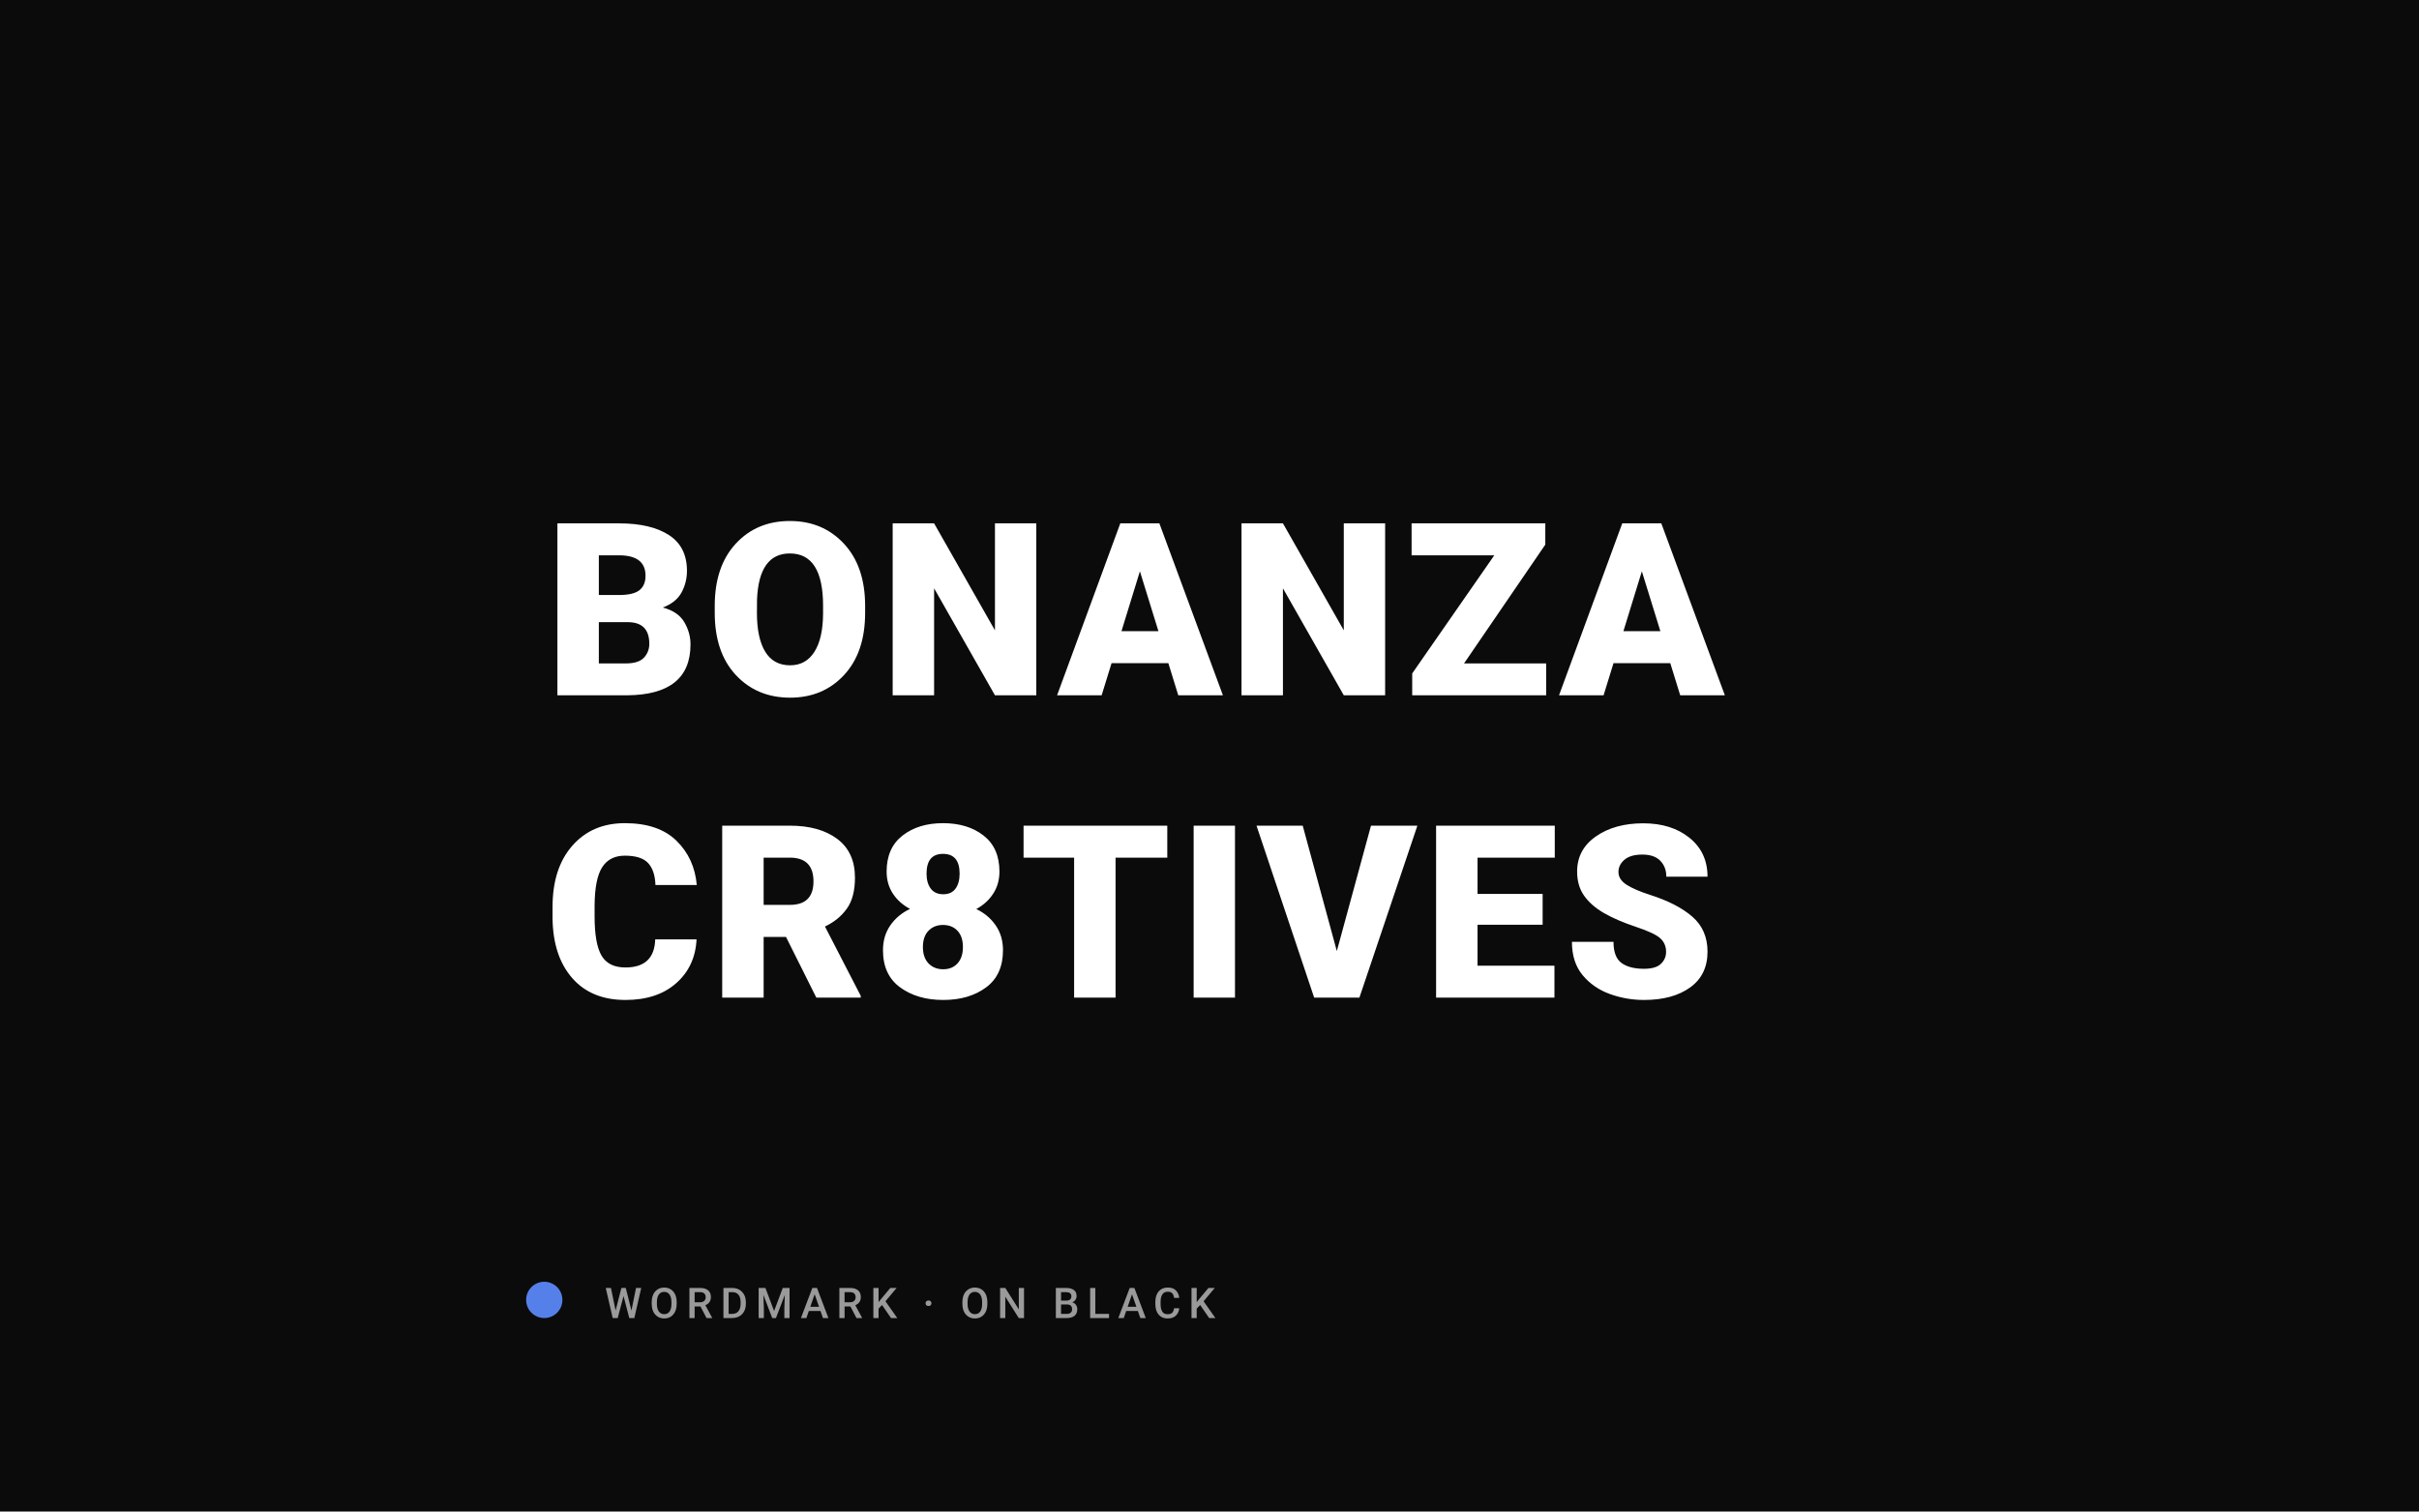
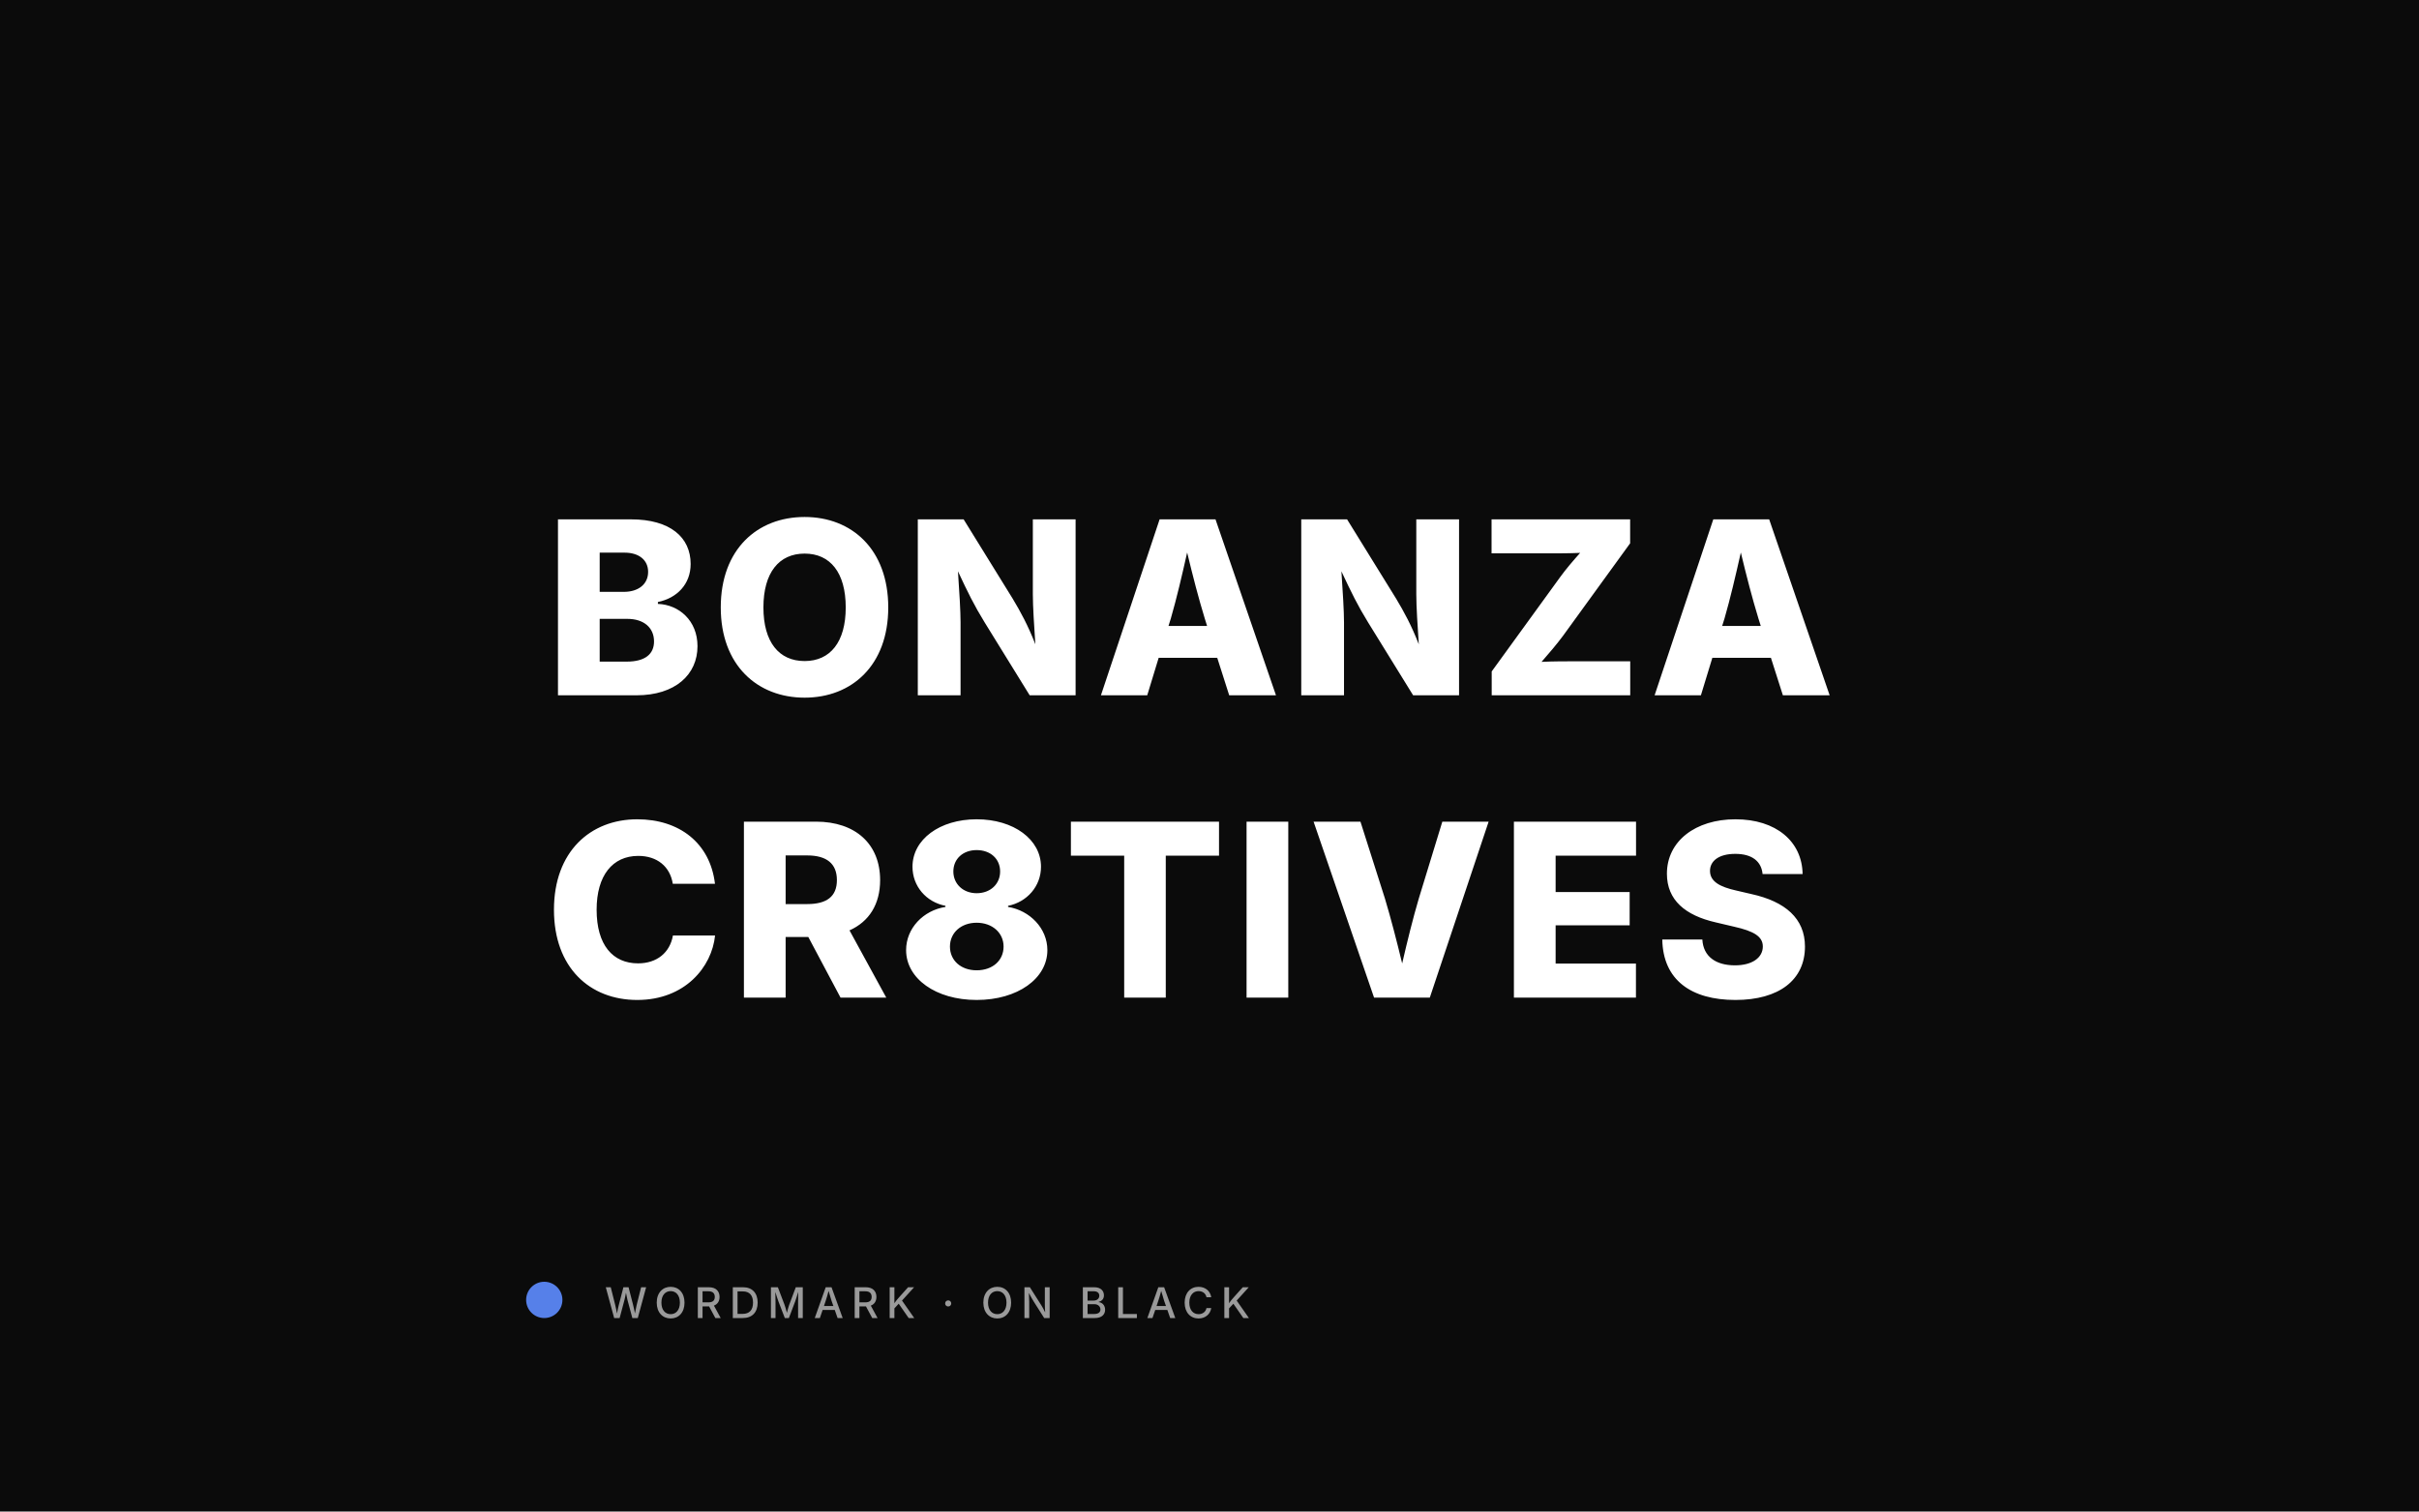
<svg xmlns="http://www.w3.org/2000/svg" viewBox="0 0 800 500" role="img" aria-label="Bonanza Cr8tives wordmark on black">
  <rect width="800" height="500" fill="#0B0B0B" />
  <g transform="translate(180, 180)" fill="#FFFFFF">
-     <text x="0" y="50" font-family="Satoshi, system-ui, -apple-system, 'Segoe UI', Roboto, sans-serif" font-weight="900" font-size="80" letter-spacing="2">BONANZA</text>
-     <text x="0" y="150" font-family="Satoshi, system-ui, -apple-system, 'Segoe UI', Roboto, sans-serif" font-weight="900" font-size="80" letter-spacing="2">CR8TIVES</text>
+     <text x="0" y="50" font-family="'Plus Jakarta Sans', system-ui, -apple-system, BlinkMacSystemFont, 'Segoe UI', sans-serif" font-weight="800" font-size="80" letter-spacing="2">BONANZA</text>
+     <text x="0" y="150" font-family="'Plus Jakarta Sans', system-ui, -apple-system, BlinkMacSystemFont, 'Segoe UI', sans-serif" font-weight="800" font-size="80" letter-spacing="2">CR8TIVES</text>
  </g>
  <circle cx="180" cy="430" r="6" fill="#5680E9" />
-   <text x="200" y="436" font-family="Satoshi, system-ui, -apple-system, 'Segoe UI', Roboto, sans-serif" font-weight="500" font-size="14" letter-spacing="2.5" fill="#9A9A9A">WORDMARK · ON BLACK</text>
+   <text x="200" y="436" font-family="'Plus Jakarta Sans', system-ui, -apple-system, BlinkMacSystemFont, 'Segoe UI', sans-serif" font-weight="500" font-size="14" letter-spacing="2.5" fill="#9A9A9A">WORDMARK · ON BLACK</text>
</svg>
